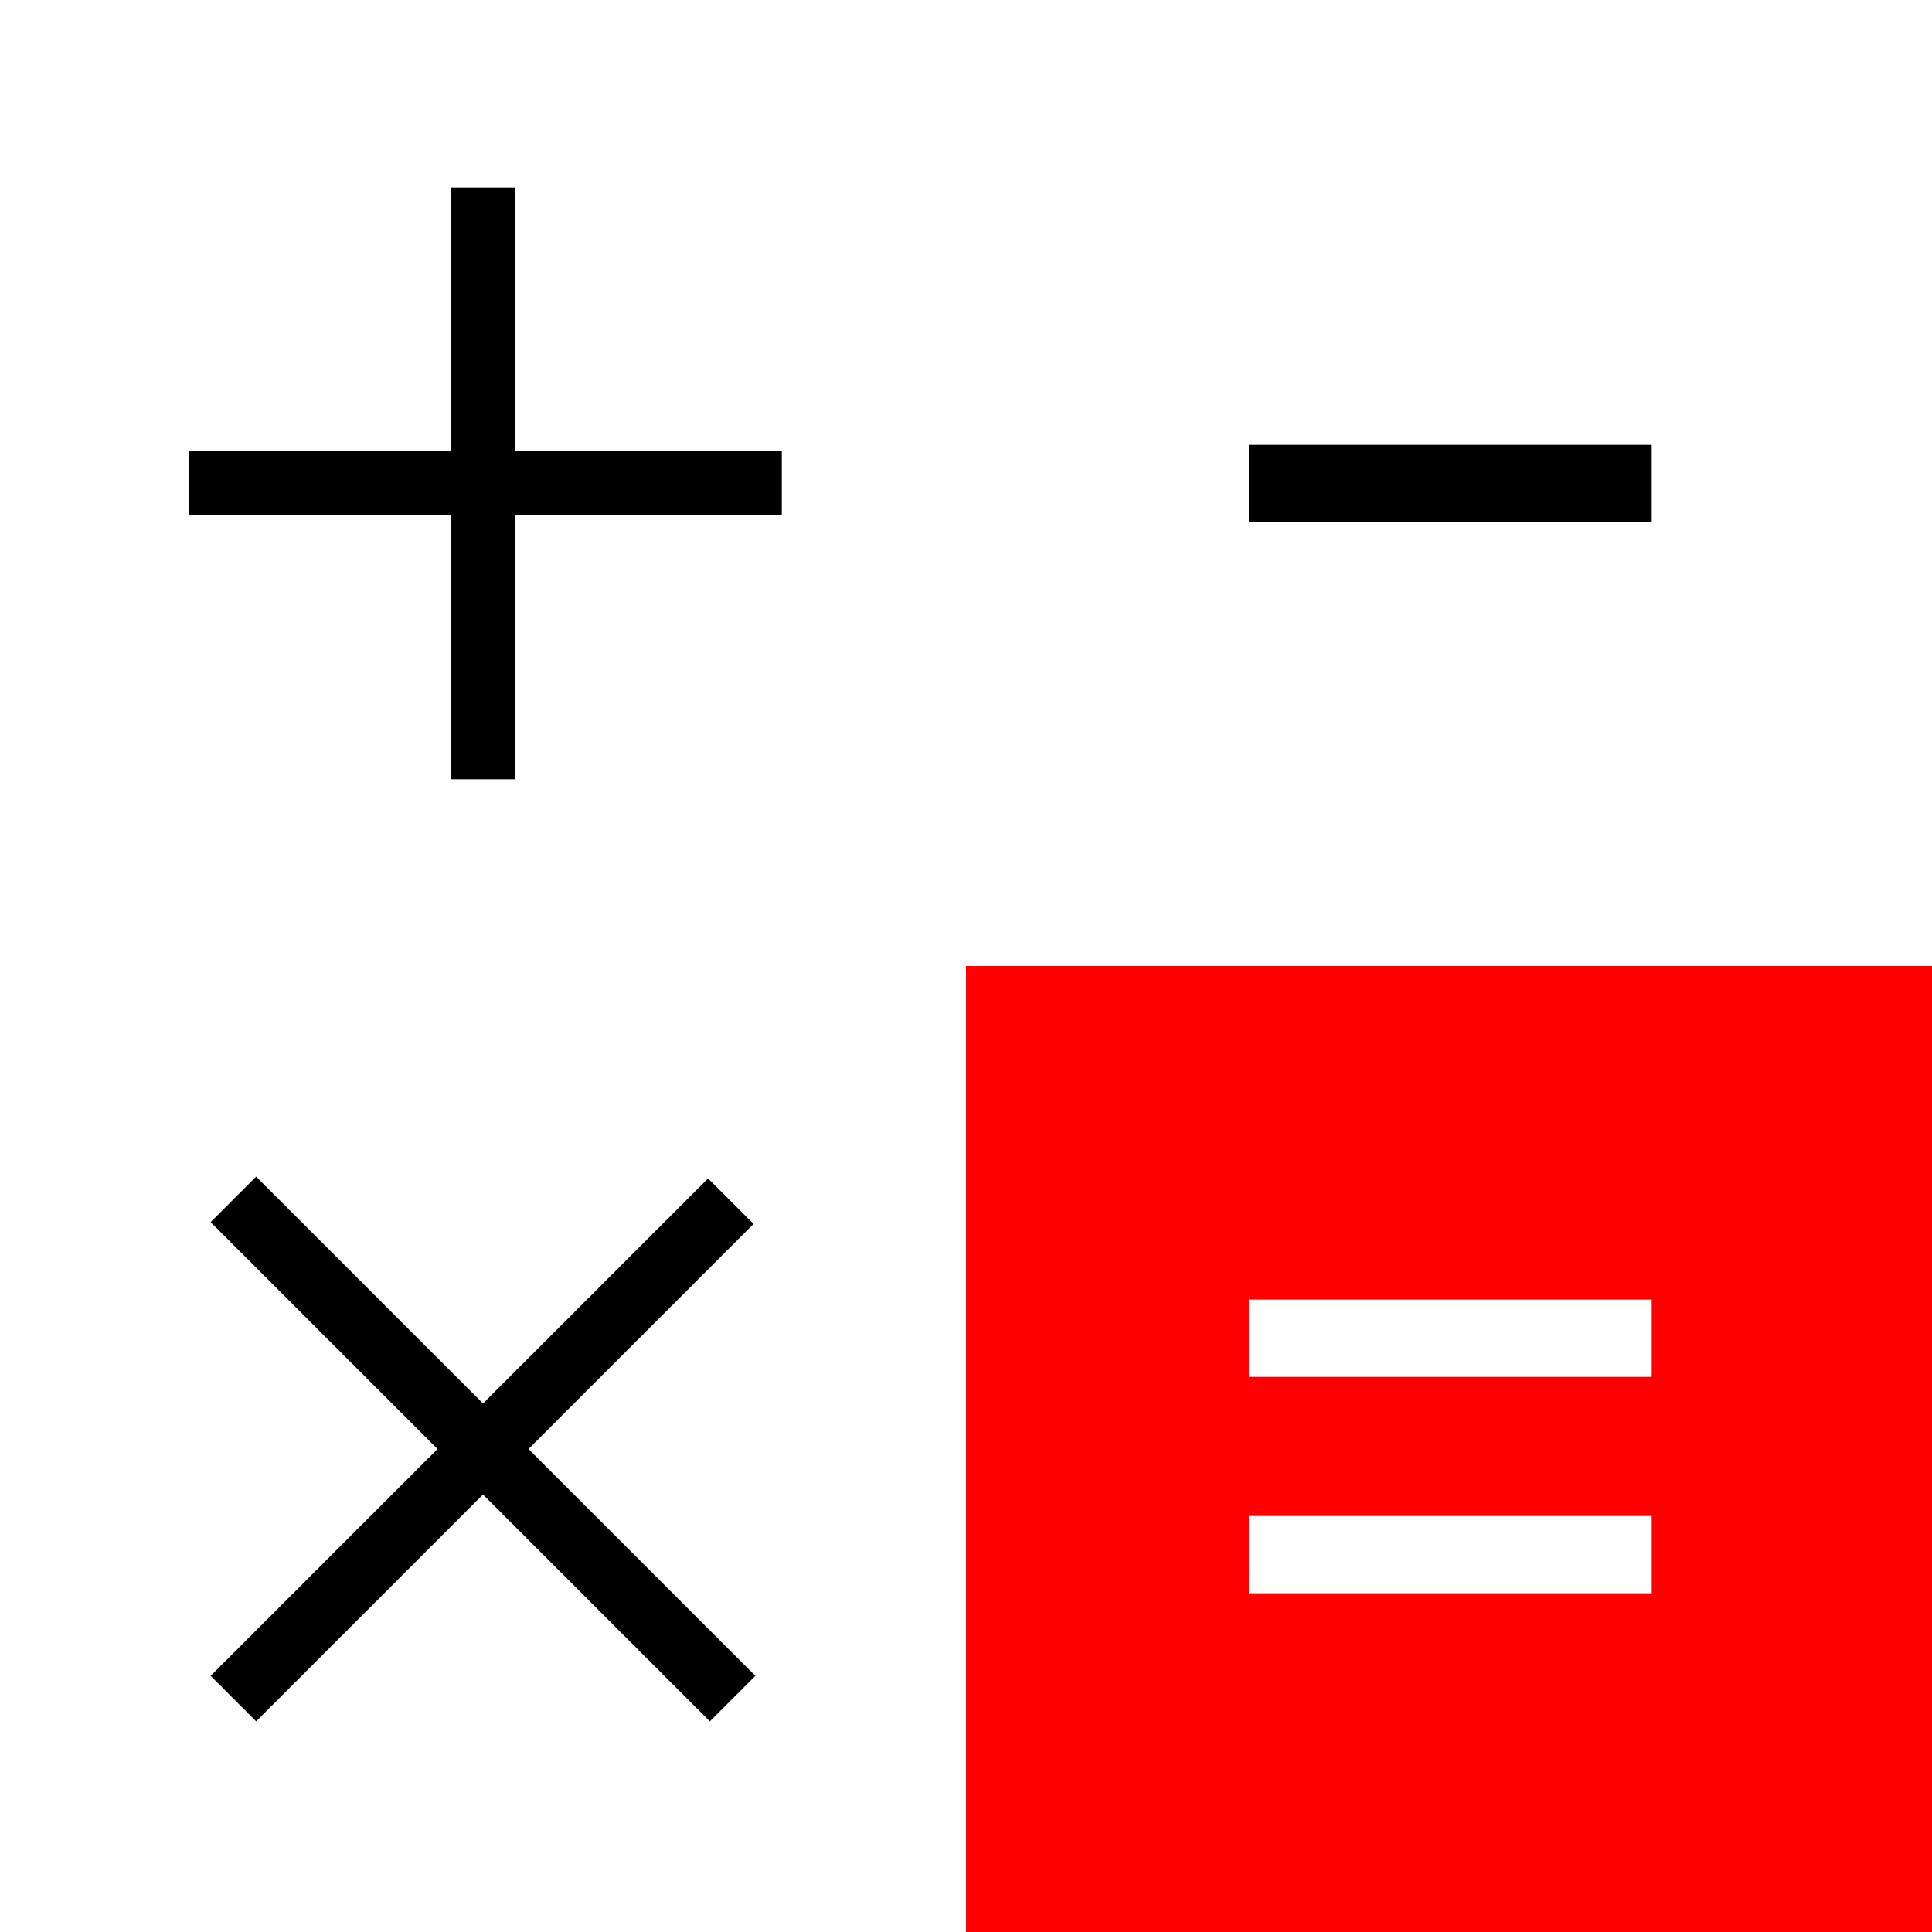
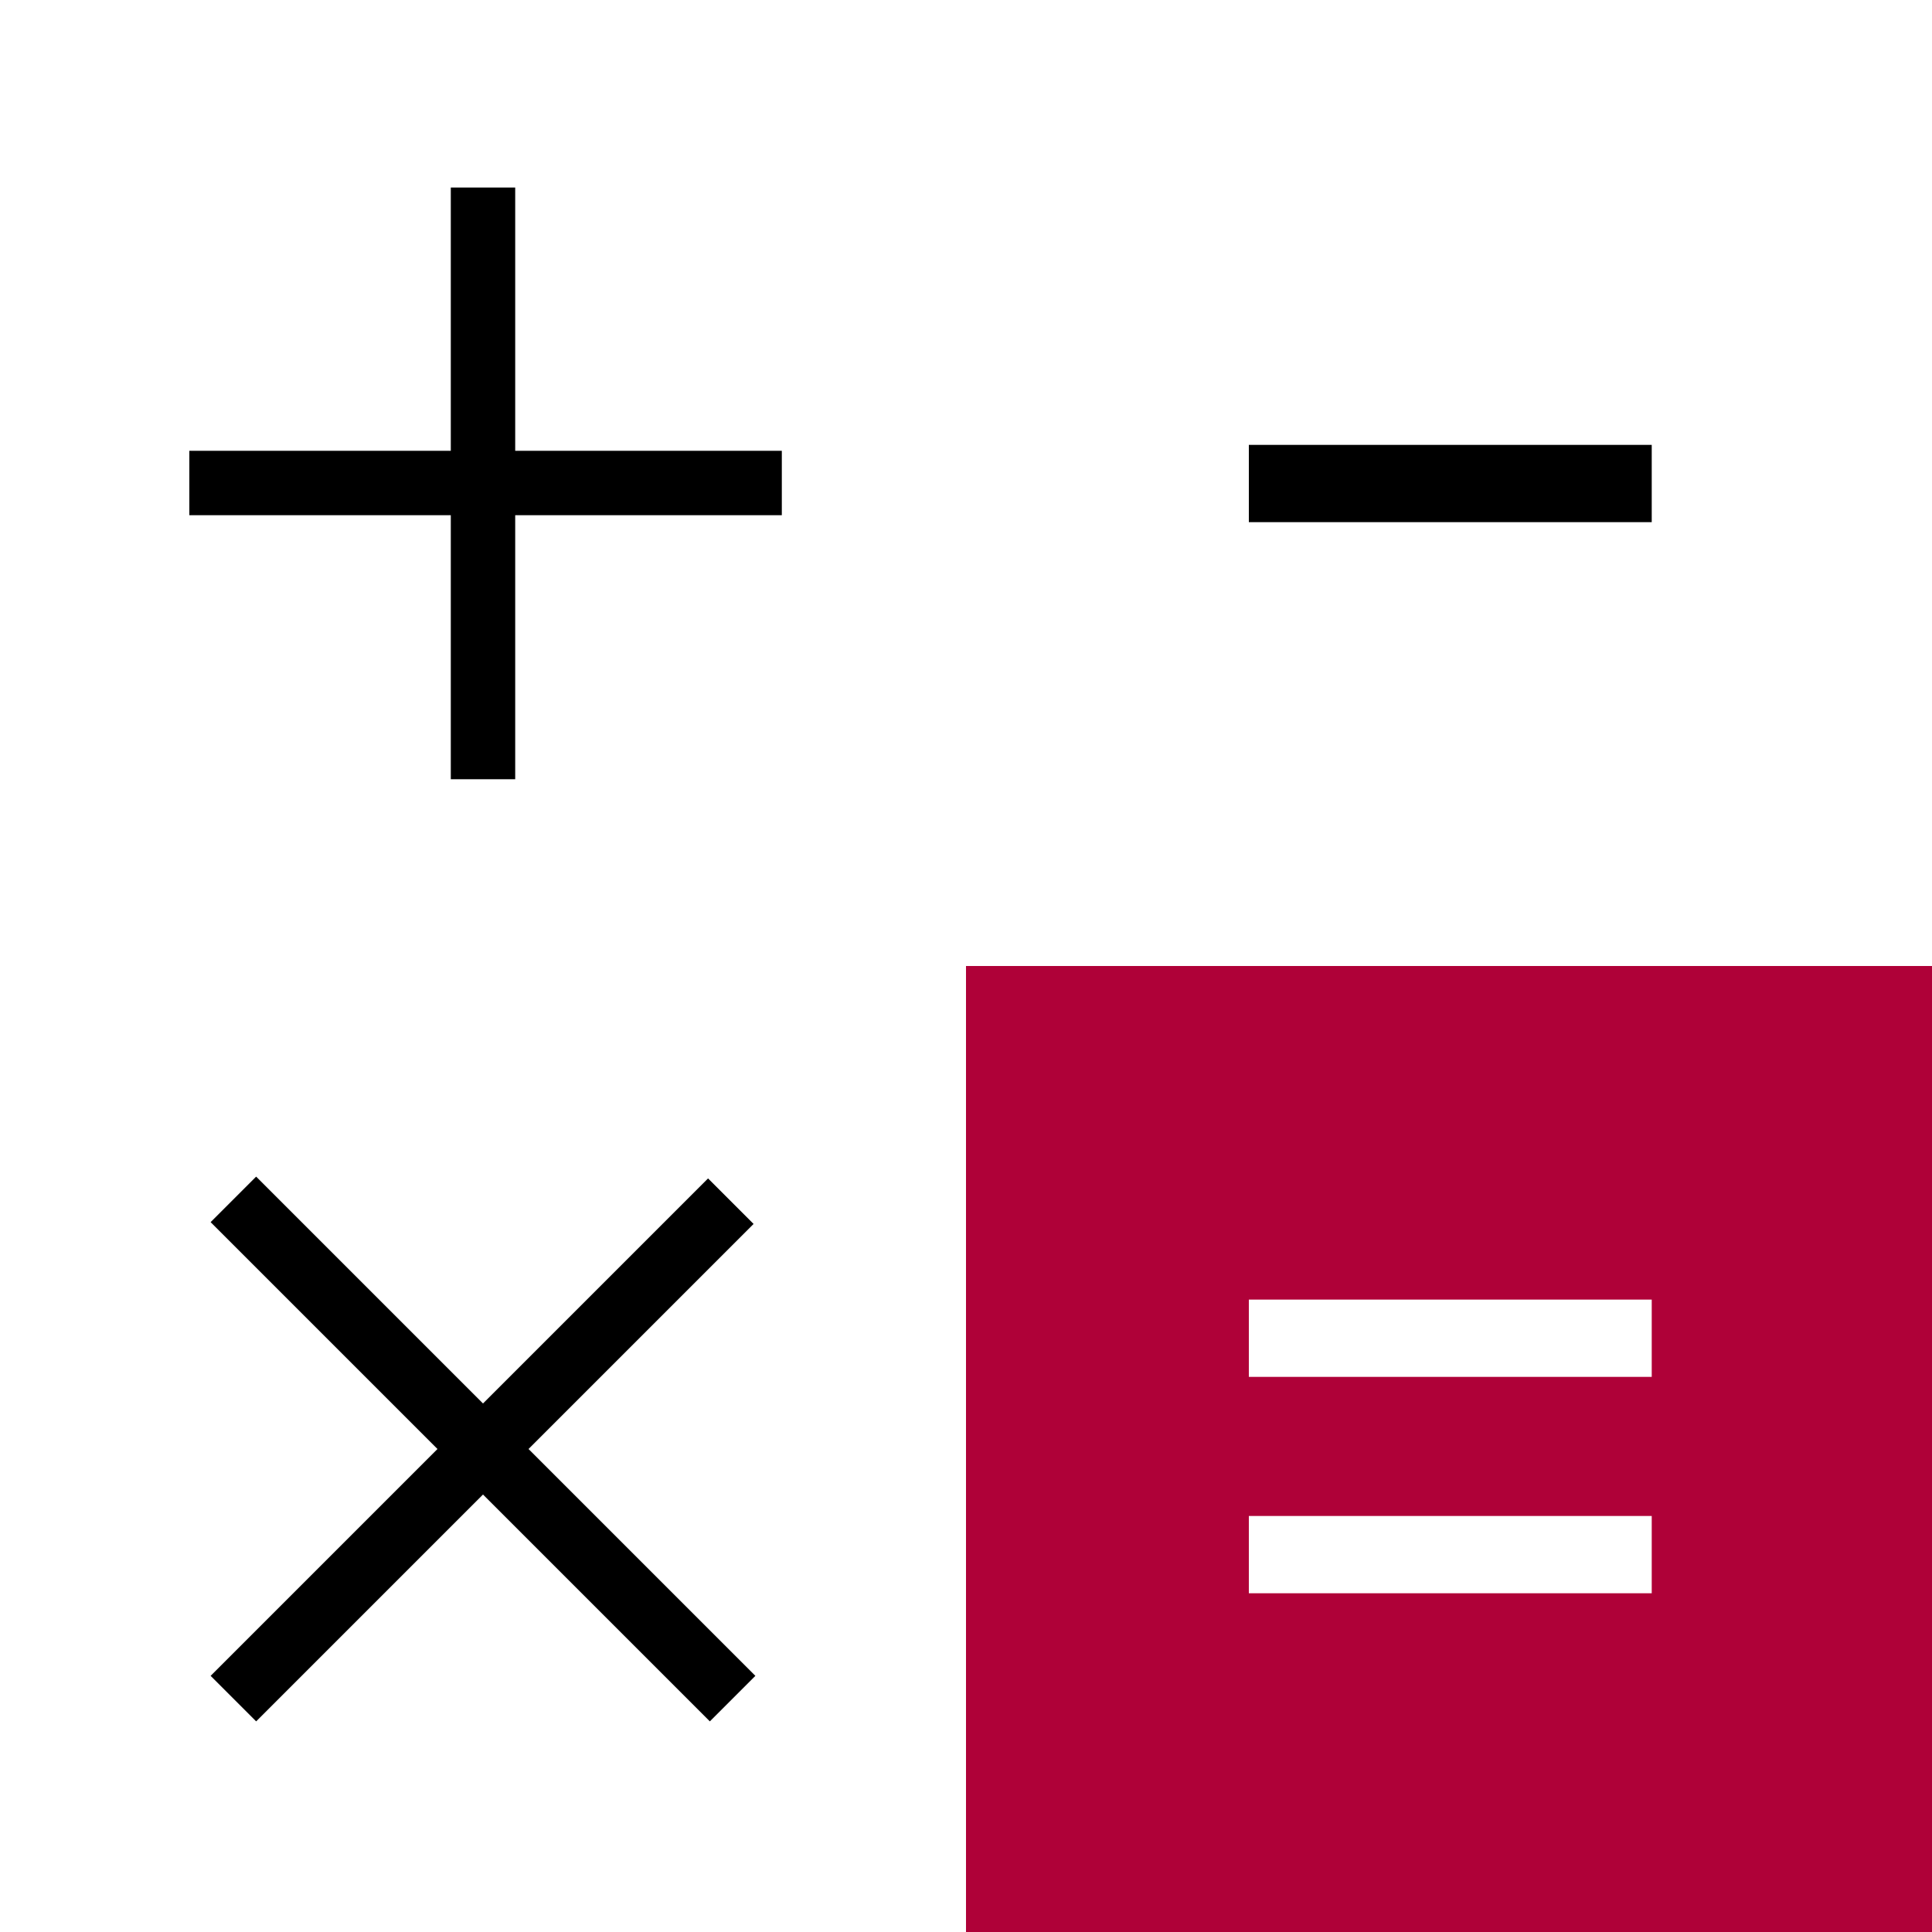
<svg xmlns="http://www.w3.org/2000/svg" version="1.1" id="calculator" x="0px" y="0px" width="750px" height="750px" viewBox="0 0 750 750" style="enable-background:new 0 0 750 750;" xml:space="preserve">
  <style type="text/css">
	.st0{fill:#FFFFFF;}
- 	.st1{fill:#FF0000;}
+ 	.st1{fill:#AF0138;}
	.st2{fill:none;stroke:#000000;stroke-width:25;stroke-miterlimit:10;}
	.st3{fill:none;stroke:#000000;stroke-width:30;stroke-miterlimit:10;}
	.st4{fill:none;stroke:#FFFFFF;stroke-width:30;stroke-miterlimit:10;}
</style>
  <rect class="st0" width="375" height="375" />
-   <rect x="375" y="0" class="st0" width="375" height="375" />
+   <rect x="375" class="st0" width="375" height="375" />
  <rect y="375" class="st0" width="375" height="375" />
  <rect x="375" y="375" class="st1" width="375" height="375" />
  <line class="st2" x1="90.6" y1="659.4" x2="283.7" y2="466.3" />
  <line class="st2" x1="90.6" y1="465.6" x2="284.4" y2="659.4" />
  <line class="st2" x1="187.5" y1="72.8" x2="187.5" y2="302.5" />
  <line class="st2" x1="73.5" y1="187.5" x2="303.5" y2="187.5" />
  <line class="st3" x1="484.8" y1="187.7" x2="641.2" y2="187.7" />
  <line class="st4" x1="484.8" y1="519.5" x2="641.2" y2="519.5" />
  <line class="st4" x1="484.8" y1="603.5" x2="641.2" y2="603.5" />
</svg>
